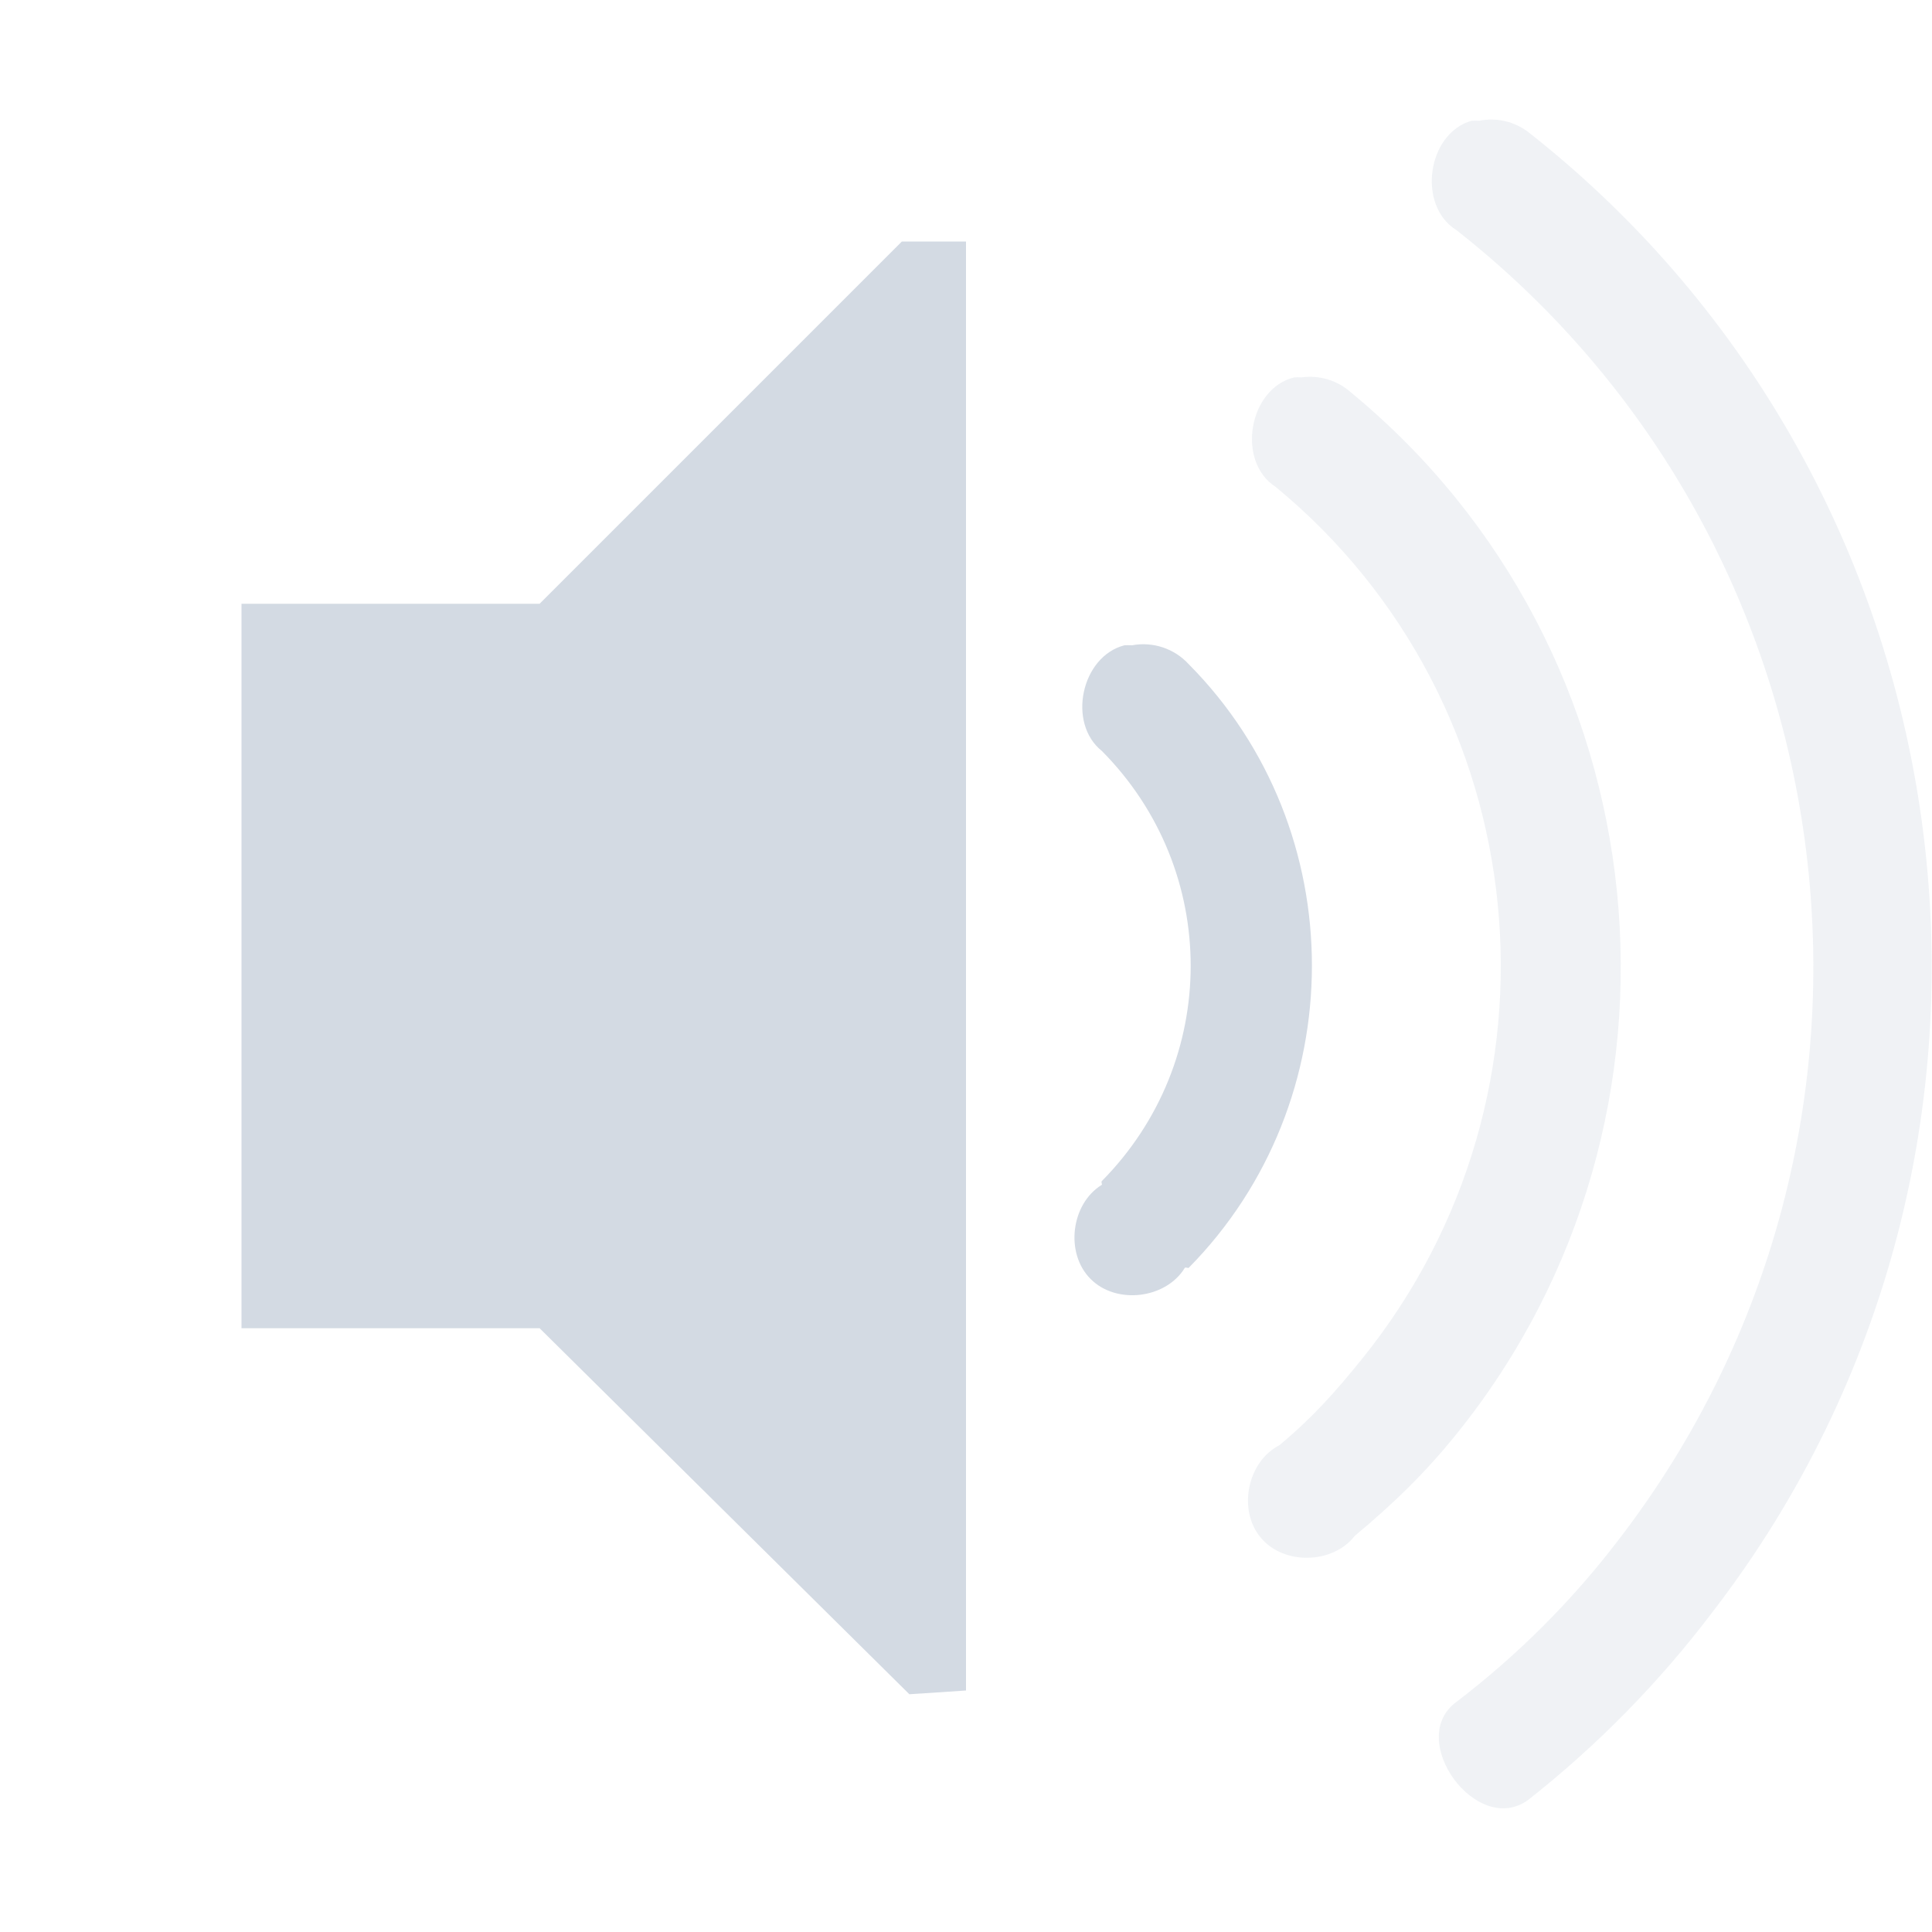
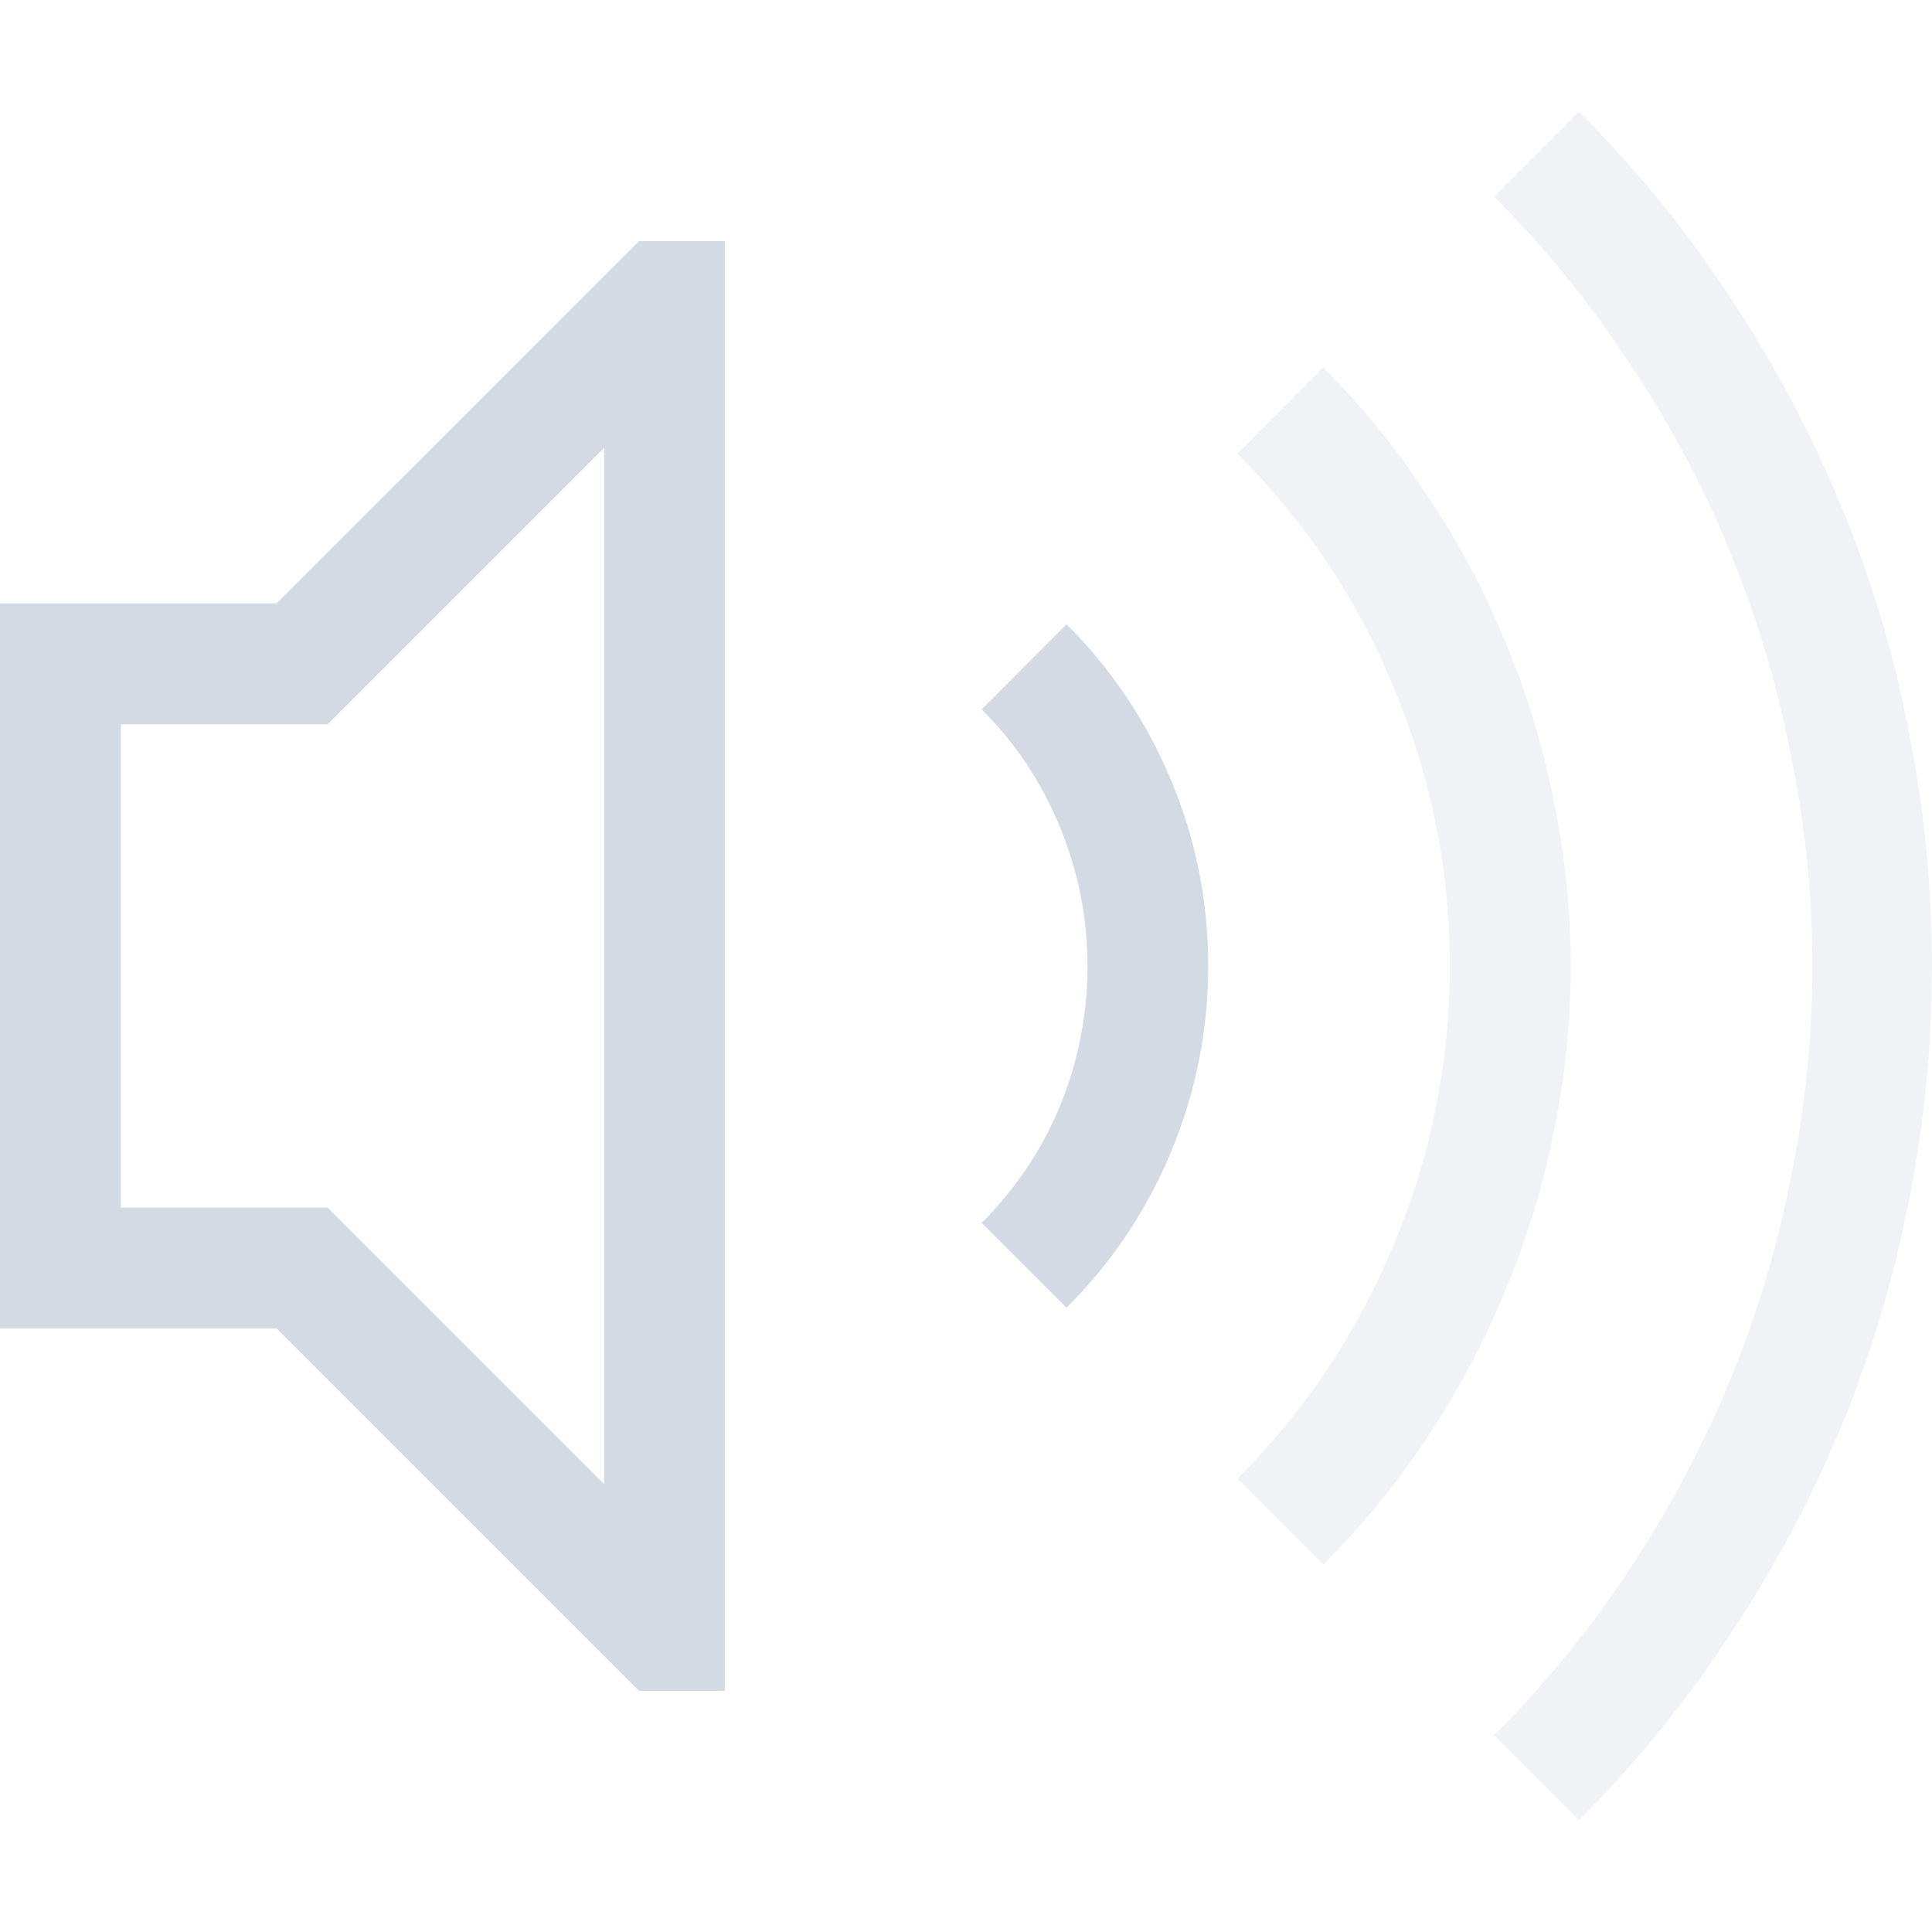
- <svg xmlns="http://www.w3.org/2000/svg" height="16" width="16">
-   <g color="#d3dae3" fill="#d3dae3">
-     <path d="M12.187 1c-.37.106-.452.704-.125.906C15.398 4.527 16 9.376 13.406 12.75a7.118 7.118 0 0 1-1.344 1.344c-.425.31.169 1.123.594.812a8.545 8.545 0 0 0 1.531-1.562c2.923-3.802 2.231-9.294-1.53-12.25A.507.507 0 0 0 12.25 1a.651.651 0 0 0-.063 0zM10.72 3.125c-.379.09-.483.695-.157.906 2.176 1.791 2.492 5.018.72 7.219-.228.282-.411.488-.688.719-.265.136-.346.535-.155.764.19.23.597.222.78-.014.32-.267.581-.519.843-.844 2.112-2.621 1.72-6.49-.875-8.625a.507.507 0 0 0-.406-.125.651.651 0 0 0-.062 0z" style="marker:none" overflow="visible" opacity=".35" />
-     <path d="M7.469 2l-3 3H2v6h2.469l3.062 3.031L8 14V2zm1.843 3.344c-.357.092-.476.644-.187.875.982.99.98 2.57 0 3.562-.008.008.004.028 0 .031-.257.158-.306.568-.093.78.213.214.623.165.78-.092.008-.008.028.004.032 0 1.359-1.378 1.363-3.626 0-5a.51.51 0 0 0-.469-.156.651.651 0 0 0-.063 0z" style="marker:none" overflow="visible" />
+ <svg xmlns="http://www.w3.org/2000/svg" width="16" height="16" version="1.1">
+   <g fill="#d3dae3" stroke-linecap="round" stroke-linejoin="round" stroke-width="2.001" style="paint-order:stroke fill markers" aria-label="">
+     <path d="m8.833 5.17c0.375 0.375 0.664 0.808 0.868 1.298s0.305 1 0.305 1.532c0 0.532-0.102 1.042-0.305 1.532-0.203 0.49-0.492 0.922-0.868 1.298l-0.703-0.703c0.281-0.281 0.498-0.604 0.649-0.969 0.151-0.37 0.227-0.756 0.227-1.157 0-0.401-0.076-0.784-0.227-1.149-0.151-0.37-0.367-0.696-0.649-0.977zm-3.541-3.173h0.711v12.006h-0.711l-3.002-3.002h-2.29v-6.003h2.29zm-0.289 1.712-2.29 2.29h-1.712v4.002h1.712l2.29 2.29z" stroke-width="2.001" />
  </g>
+   <path d="m13.077 0.926c0.469 0.469 0.883 0.977 1.243 1.524 0.365 0.547 0.672 1.123 0.922 1.727 0.25 0.599 0.438 1.222 0.563 1.868 0.13 0.641 0.195 1.292 0.195 1.954 0 0.662-0.065 1.316-0.195 1.962-0.125 0.641-0.313 1.264-0.563 1.868-0.25 0.599-0.558 1.173-0.922 1.72-0.36 0.547-0.774 1.055-1.243 1.524l-0.703-0.703c0.422-0.422 0.795-0.878 1.118-1.368 0.328-0.495 0.604-1.014 0.829-1.555s0.393-1.102 0.508-1.681c0.12-0.584 0.18-1.173 0.18-1.766 0-0.594-0.06-1.18-0.18-1.759-0.115-0.584-0.284-1.146-0.508-1.688-0.224-0.542-0.5-1.058-0.829-1.548-0.323-0.495-0.696-0.954-1.118-1.376zm-2.118 2.118c0.328 0.328 0.617 0.685 0.868 1.071 0.255 0.38 0.469 0.782 0.641 1.204 0.177 0.422 0.31 0.86 0.399 1.313 0.094 0.453 0.141 0.909 0.141 1.368 0 0.464-0.047 0.922-0.141 1.376-0.089 0.448-0.221 0.883-0.399 1.305-0.172 0.422-0.386 0.826-0.641 1.212-0.25 0.38-0.539 0.735-0.868 1.063l-0.711-0.711c0.563-0.563 0.995-1.212 1.298-1.946 0.307-0.735 0.461-1.501 0.461-2.298s-0.154-1.563-0.461-2.298c-0.302-0.735-0.735-1.383-1.298-1.946z" fill="#d3dae3" opacity=".35" stroke-width="2.001" style="paint-order:stroke fill markers" />
</svg>
